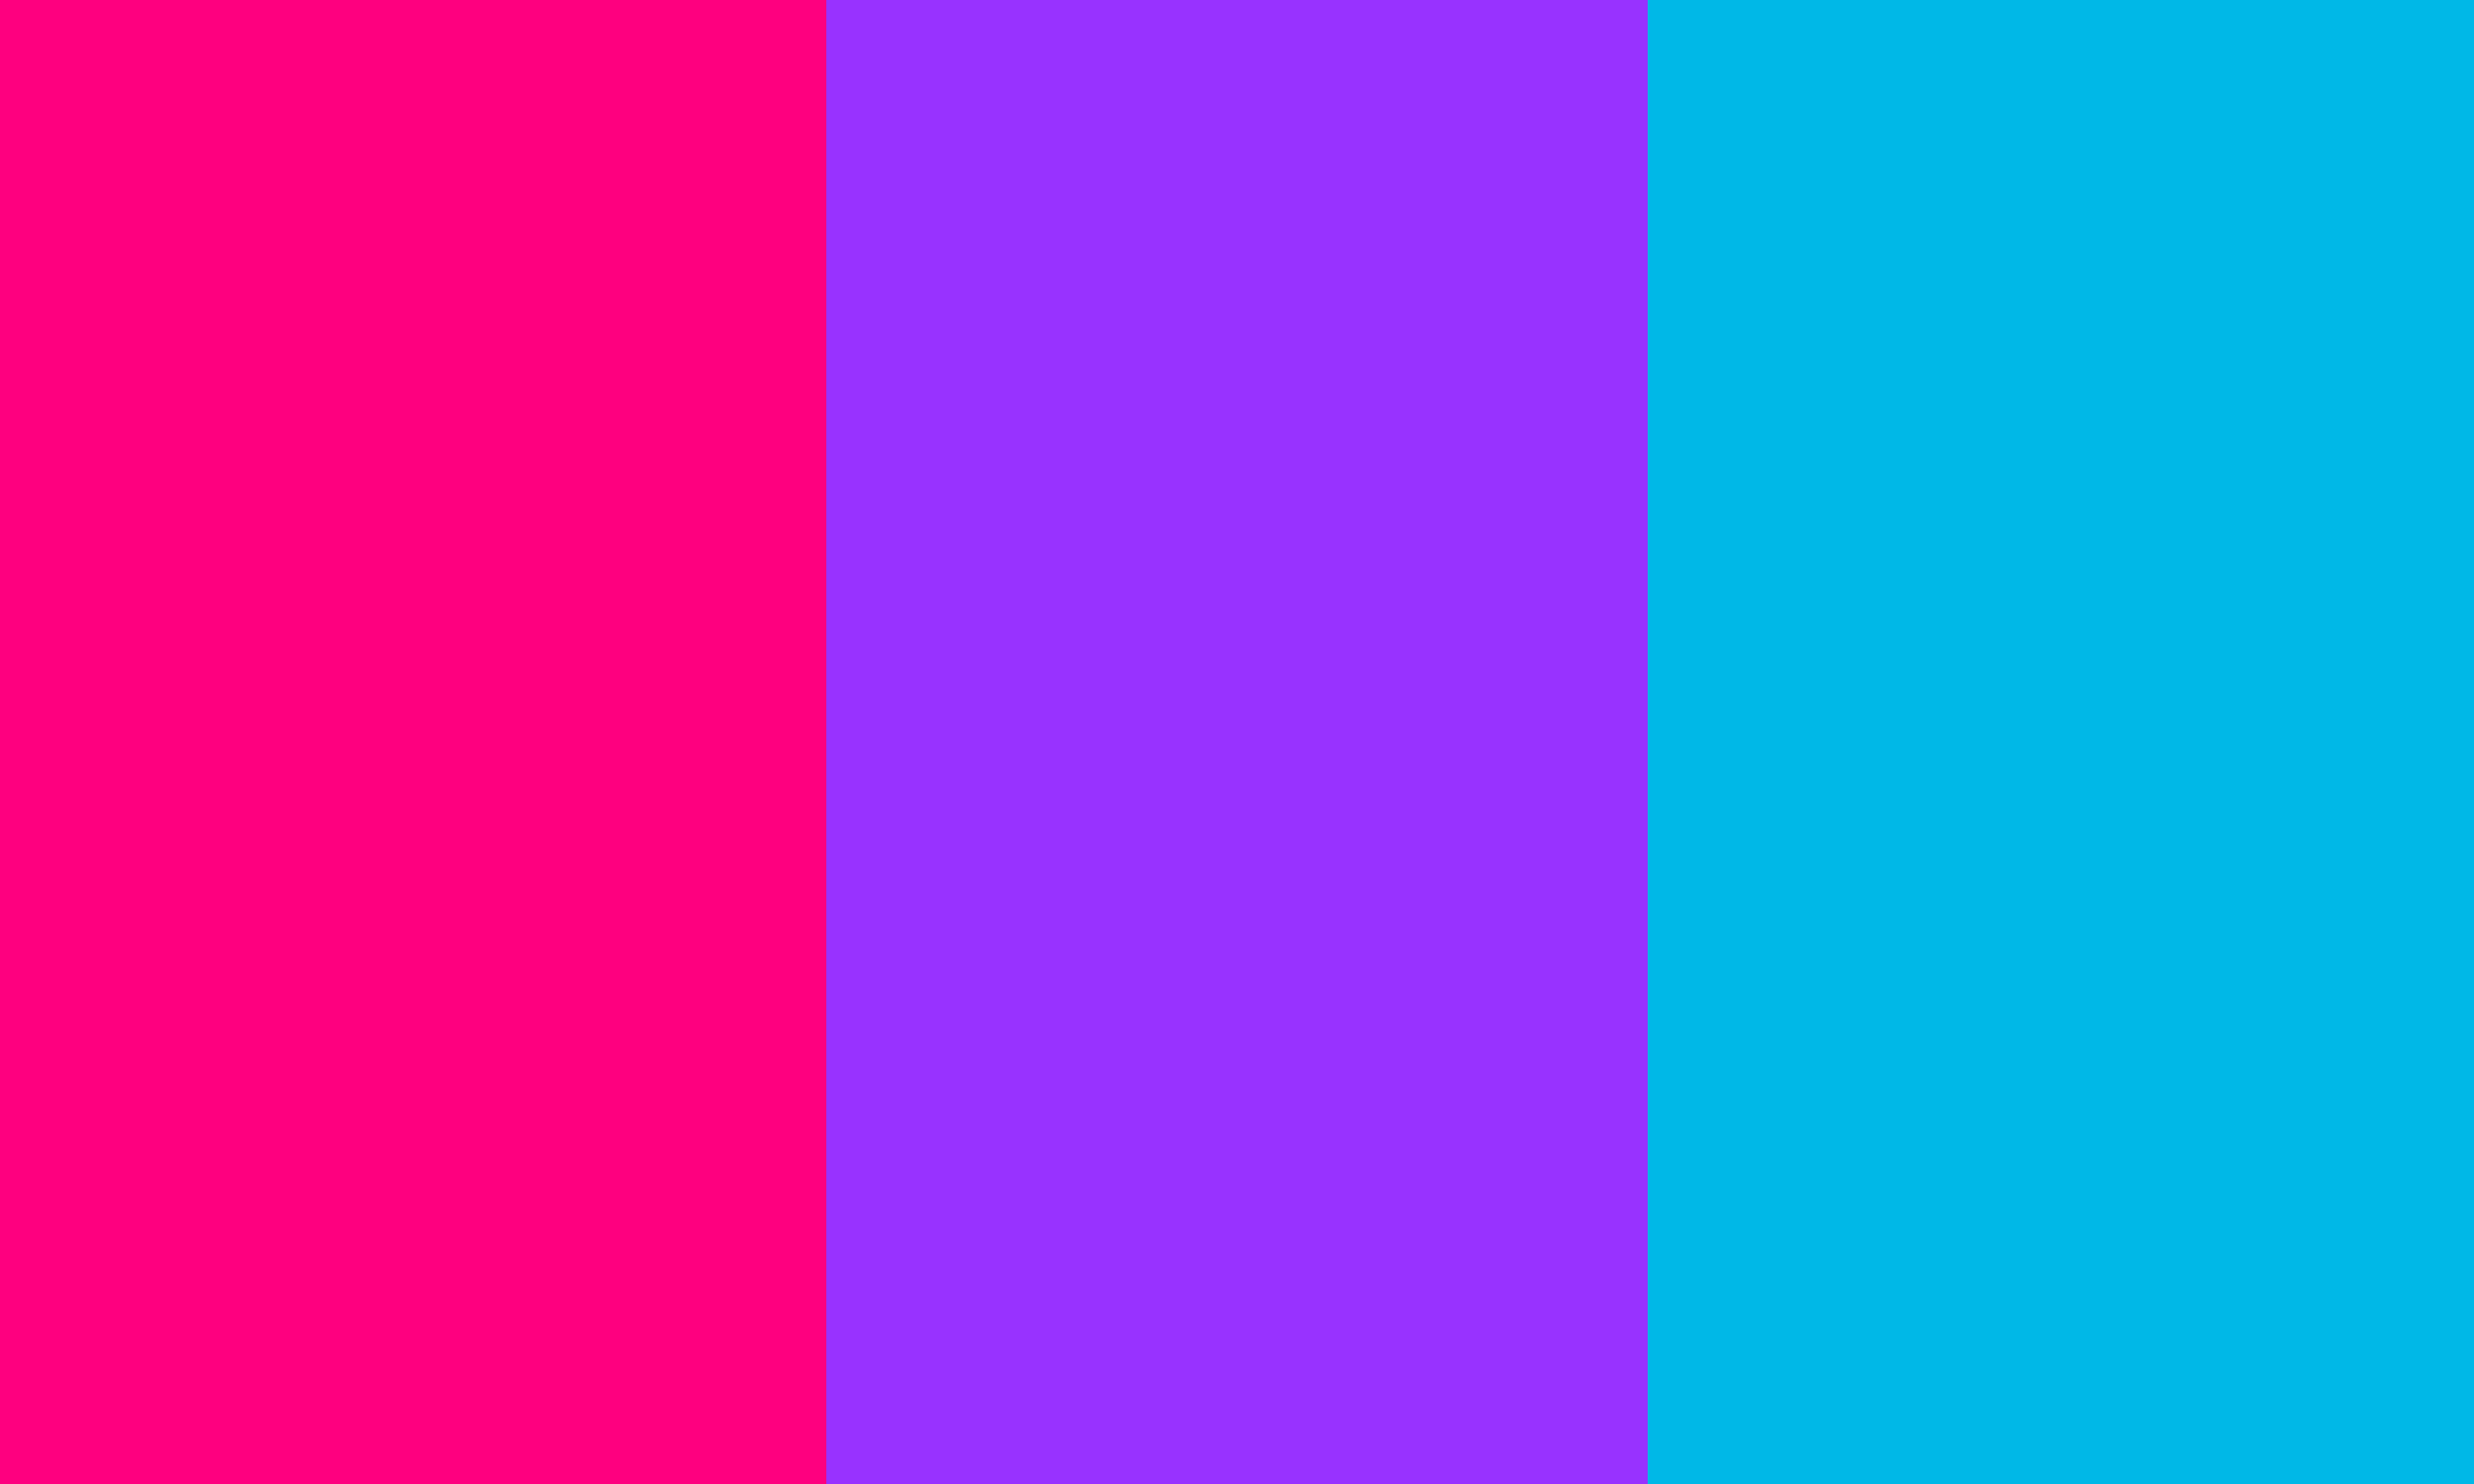
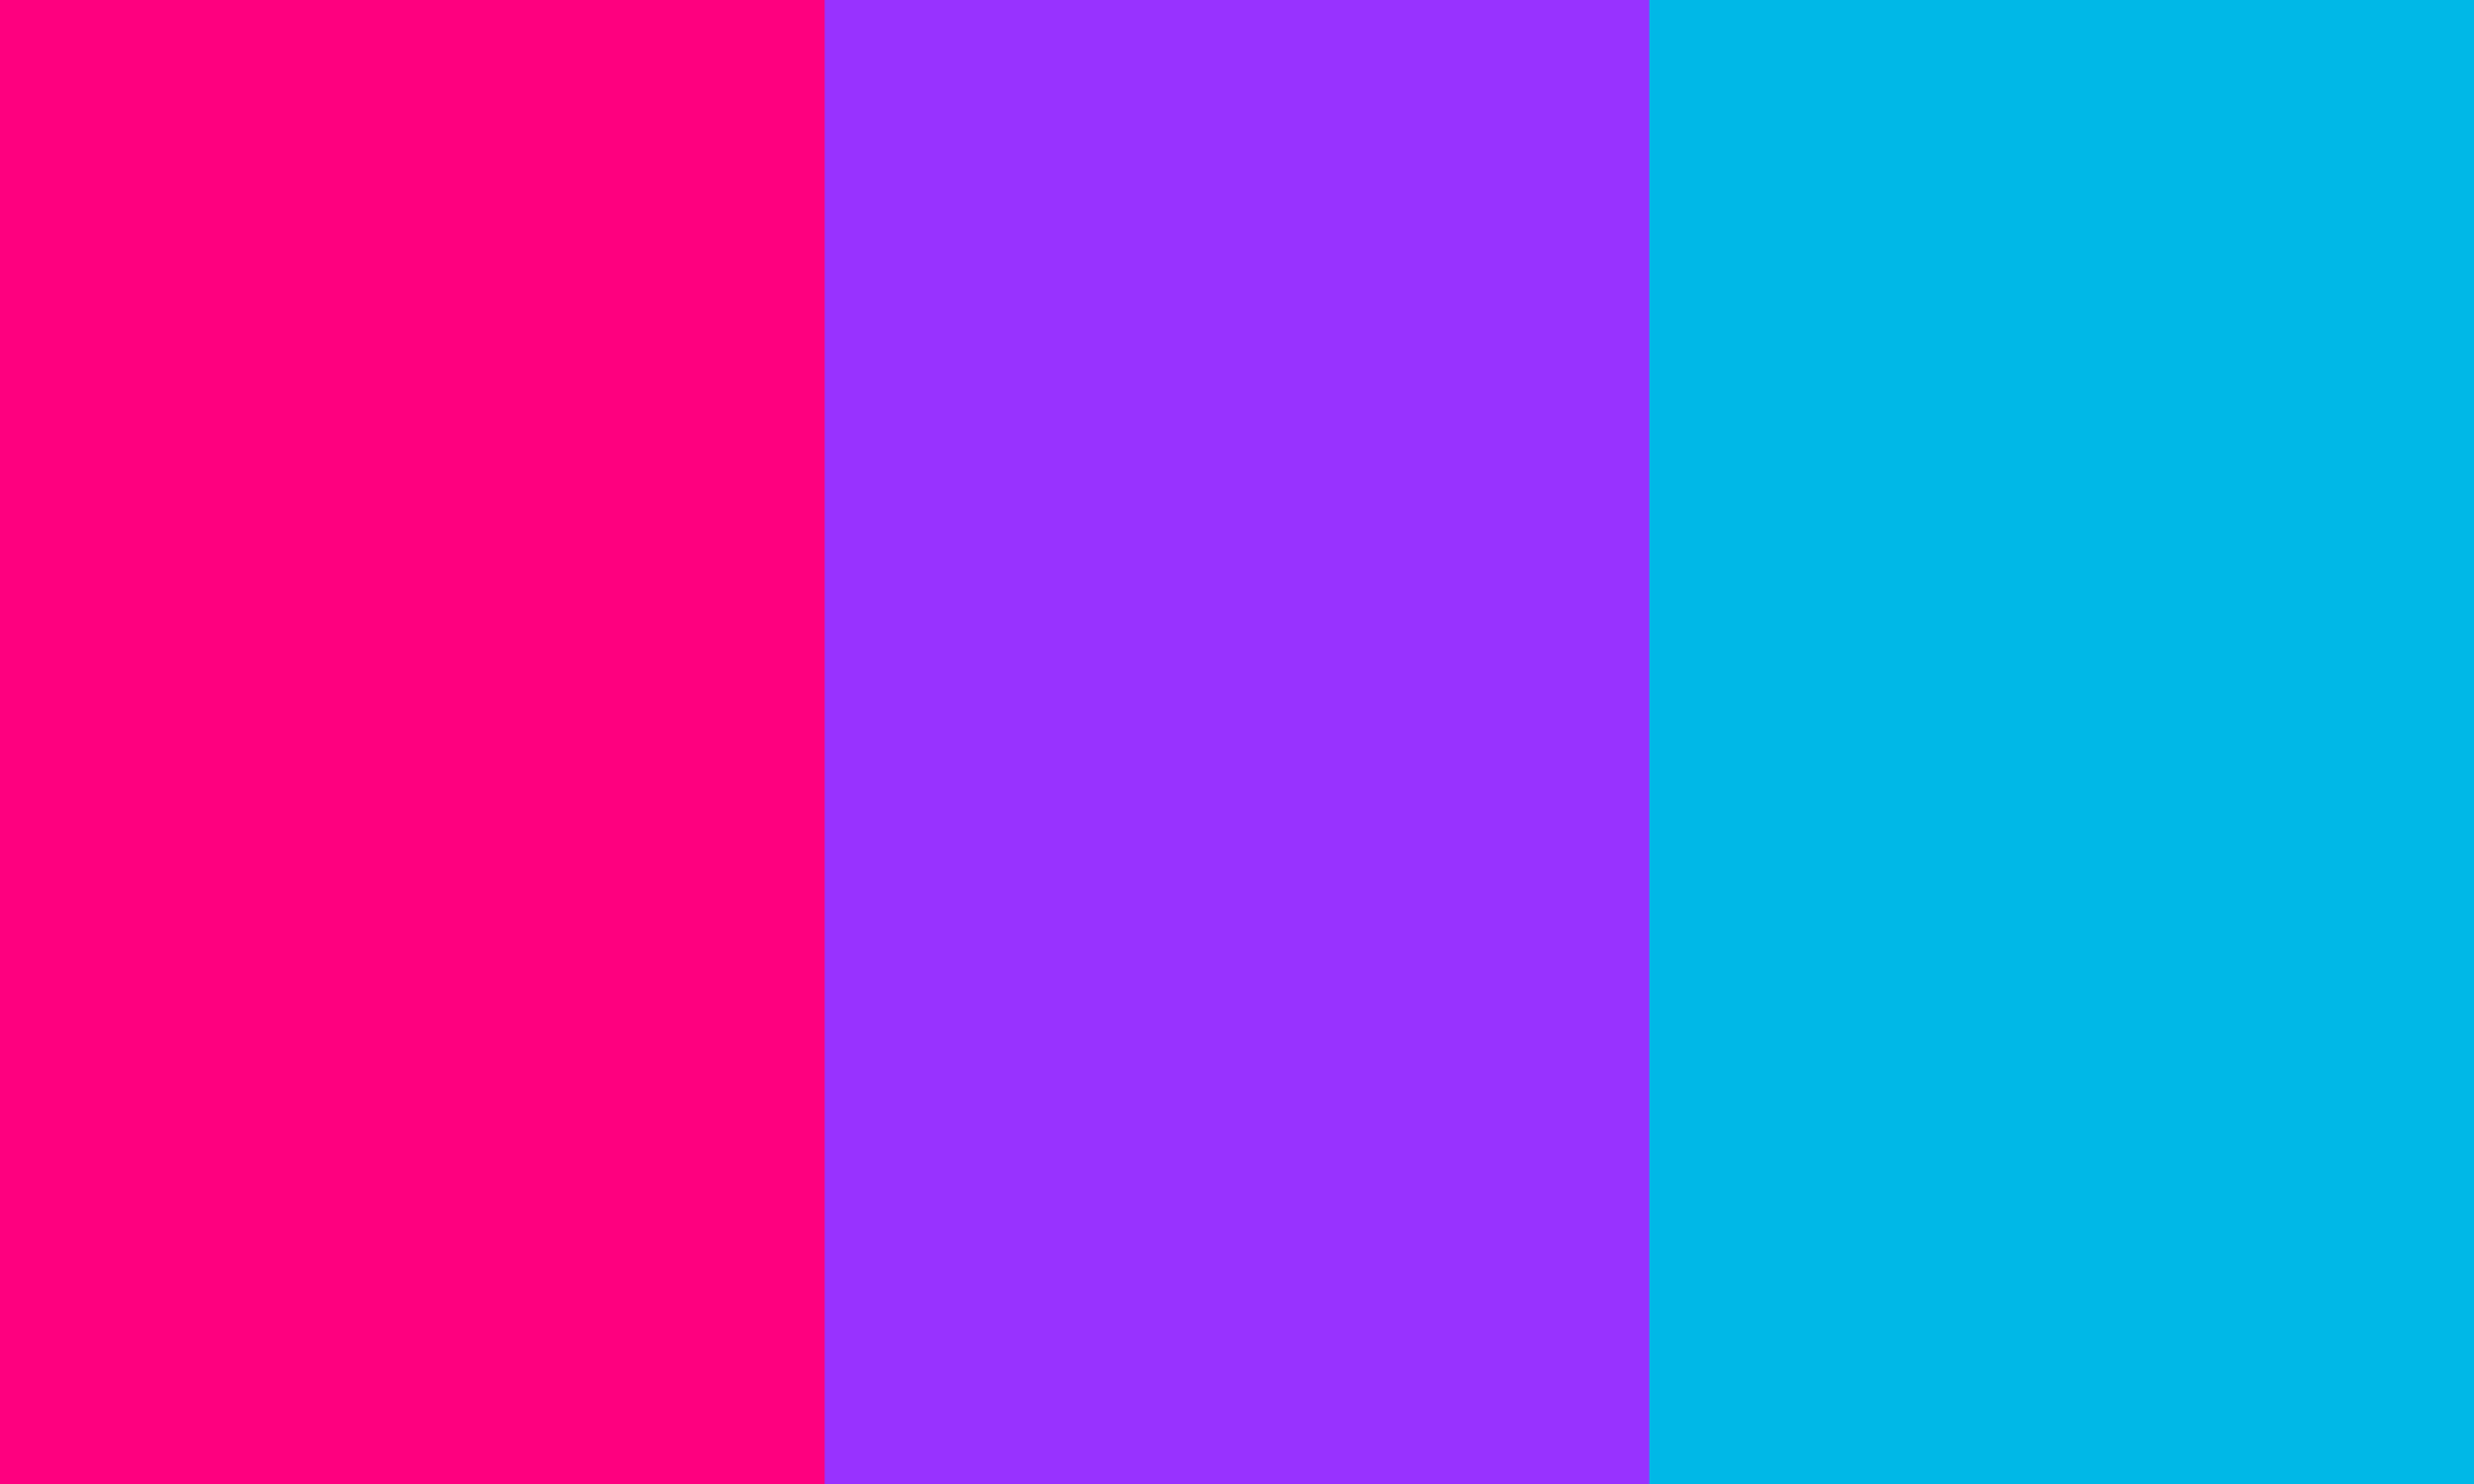
<svg xmlns="http://www.w3.org/2000/svg" width="500" height="300" viewBox="0 0 500 300">
  <defs>
</defs>
-   <rect x="0" y="0" width="167" height="300" fill="#FE007F" />
-   <rect x="167" y="0" width="167" height="300" fill="#9832FF" />
-   <rect x="333" y="0" width="167" height="300" fill="#00B8E7" />
+   <rect x="0" y="0" width="168" height="300" fill="#FE007F" />
+   <rect x="166.667" y="0" width="168" height="300" fill="#9832FF" />
+   <rect x="333.333" y="0" width="168" height="300" fill="#00B8E7" />
</svg>
